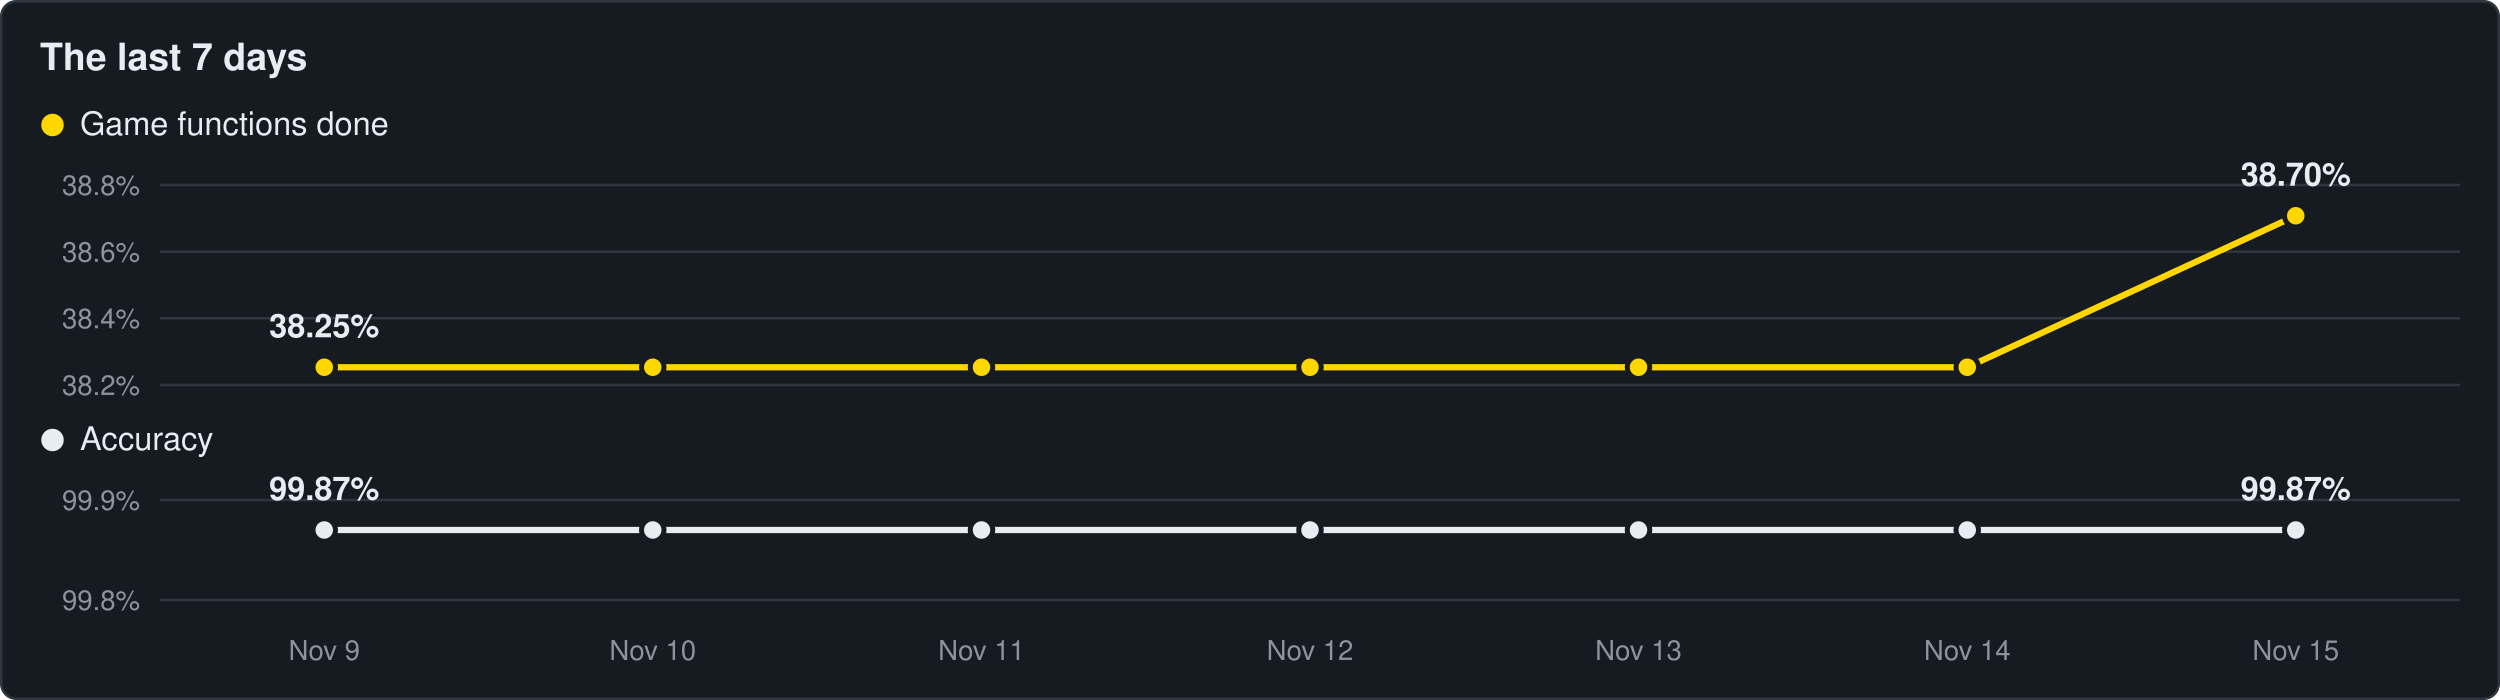
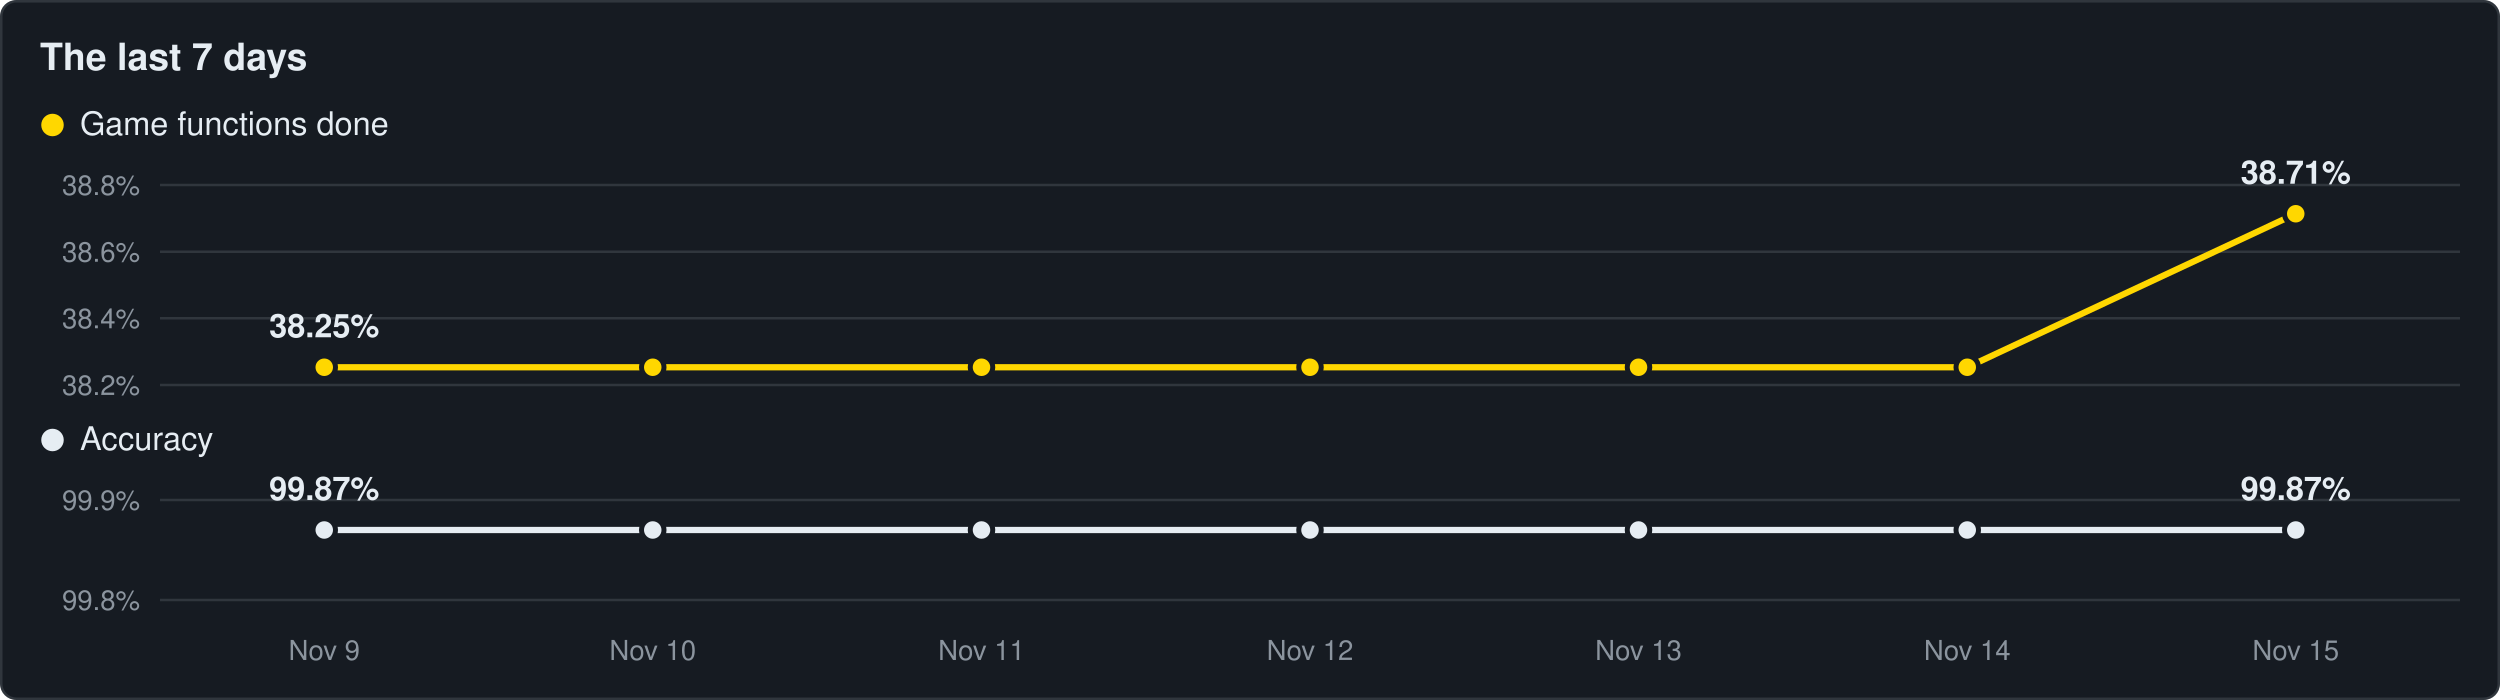
<svg xmlns="http://www.w3.org/2000/svg" viewBox="0 0 1000 280" width="1000" height="280">
  <rect x="0.5" y="0.5" width="999" height="279" rx="6" fill="#161b22" stroke="#30363d" />
  <text x="16" y="28" font-family="Segoe UI,Helvetica,Arial,sans-serif" font-size="15" font-weight="600" fill="#e6edf3">The last 7 days</text>
  <circle cx="21" cy="50" r="4.5" fill="#ffd700" />
  <text x="32" y="54" font-family="Segoe UI,Helvetica,Arial,sans-serif" font-size="13" fill="#e6edf3">Game functions done</text>
  <line x1="64" y1="154.0" x2="984" y2="154.0" stroke="#30363d" stroke-width="1" />
  <text x="56" y="158.0" text-anchor="end" font-family="Segoe UI,Helvetica,Arial,sans-serif" font-size="11" fill="#8b949e">38.2%</text>
  <line x1="64" y1="127.3" x2="984" y2="127.3" stroke="#30363d" stroke-width="1" />
  <text x="56" y="131.3" text-anchor="end" font-family="Segoe UI,Helvetica,Arial,sans-serif" font-size="11" fill="#8b949e">38.4%</text>
  <line x1="64" y1="100.7" x2="984" y2="100.7" stroke="#30363d" stroke-width="1" />
  <text x="56" y="104.7" text-anchor="end" font-family="Segoe UI,Helvetica,Arial,sans-serif" font-size="11" fill="#8b949e">38.6%</text>
  <line x1="64" y1="74.0" x2="984" y2="74.0" stroke="#30363d" stroke-width="1" />
  <text x="56" y="78.0" text-anchor="end" font-family="Segoe UI,Helvetica,Arial,sans-serif" font-size="11" fill="#8b949e">38.8%</text>
-   <polyline points="129.7,146.9 261.1,146.9 392.6,146.9 524.0,146.9 655.4,146.9 786.9,146.9 918.3,86.3" fill="none" stroke="#ffd700" stroke-width="2.5" stroke-linejoin="round" />
+   <polyline points="129.7,146.9 261.1,146.9 392.6,146.9 524.0,146.9 655.4,146.9 786.9,146.9 918.3,85.5" fill="none" stroke="#ffd700" stroke-width="2.5" stroke-linejoin="round" />
  <circle cx="129.7" cy="146.9" r="4.5" fill="#ffd700" stroke="#161b22" stroke-width="2" />
  <circle cx="261.1" cy="146.9" r="4.5" fill="#ffd700" stroke="#161b22" stroke-width="2" />
  <circle cx="392.6" cy="146.9" r="4.5" fill="#ffd700" stroke="#161b22" stroke-width="2" />
  <circle cx="524.0" cy="146.9" r="4.5" fill="#ffd700" stroke="#161b22" stroke-width="2" />
  <circle cx="655.4" cy="146.9" r="4.5" fill="#ffd700" stroke="#161b22" stroke-width="2" />
  <circle cx="786.9" cy="146.9" r="4.5" fill="#ffd700" stroke="#161b22" stroke-width="2" />
-   <circle cx="918.3" cy="86.3" r="4.5" fill="#ffd700" stroke="#161b22" stroke-width="2" />
+   <circle cx="918.3" cy="85.5" r="4.5" fill="#ffd700" stroke="#161b22" stroke-width="2" />
  <text x="129.7" y="134.9" text-anchor="middle" font-family="Segoe UI,Helvetica,Arial,sans-serif" font-size="13" font-weight="600" fill="#e6edf3">38.25%</text>
-   <text x="918.3" y="74.3" text-anchor="middle" font-family="Segoe UI,Helvetica,Arial,sans-serif" font-size="13" font-weight="600" fill="#e6edf3">38.70%</text>
+   <text x="918.3" y="73.5" text-anchor="middle" font-family="Segoe UI,Helvetica,Arial,sans-serif" font-size="13" font-weight="600" fill="#e6edf3">38.71%</text>
  <circle cx="21" cy="176" r="4.5" fill="#e6edf3" />
  <text x="32" y="180" font-family="Segoe UI,Helvetica,Arial,sans-serif" font-size="13" fill="#e6edf3">Accuracy</text>
  <line x1="64" y1="240.0" x2="984" y2="240.0" stroke="#30363d" stroke-width="1" />
  <text x="56" y="244.0" text-anchor="end" font-family="Segoe UI,Helvetica,Arial,sans-serif" font-size="11" fill="#8b949e">99.8%</text>
  <line x1="64" y1="200.0" x2="984" y2="200.0" stroke="#30363d" stroke-width="1" />
  <text x="56" y="204.0" text-anchor="end" font-family="Segoe UI,Helvetica,Arial,sans-serif" font-size="11" fill="#8b949e">99.9%</text>
  <polyline points="129.7,212.0 261.1,212.0 392.6,212.0 524.0,212.0 655.4,212.0 786.9,212.0 918.3,212.0" fill="none" stroke="#e6edf3" stroke-width="2.5" stroke-linejoin="round" />
  <circle cx="129.7" cy="212.0" r="4.5" fill="#e6edf3" stroke="#161b22" stroke-width="2" />
  <circle cx="261.1" cy="212.0" r="4.5" fill="#e6edf3" stroke="#161b22" stroke-width="2" />
  <circle cx="392.6" cy="212.0" r="4.5" fill="#e6edf3" stroke="#161b22" stroke-width="2" />
  <circle cx="524.0" cy="212.0" r="4.5" fill="#e6edf3" stroke="#161b22" stroke-width="2" />
  <circle cx="655.4" cy="212.0" r="4.5" fill="#e6edf3" stroke="#161b22" stroke-width="2" />
  <circle cx="786.9" cy="212.0" r="4.5" fill="#e6edf3" stroke="#161b22" stroke-width="2" />
  <circle cx="918.3" cy="212.0" r="4.5" fill="#e6edf3" stroke="#161b22" stroke-width="2" />
  <text x="129.7" y="200.0" text-anchor="middle" font-family="Segoe UI,Helvetica,Arial,sans-serif" font-size="13" font-weight="600" fill="#e6edf3">99.87%</text>
  <text x="918.3" y="200.0" text-anchor="middle" font-family="Segoe UI,Helvetica,Arial,sans-serif" font-size="13" font-weight="600" fill="#e6edf3">99.87%</text>
  <text x="129.7" y="264" text-anchor="middle" font-family="Segoe UI,Helvetica,Arial,sans-serif" font-size="11" fill="#8b949e">Nov 9</text>
  <text x="261.1" y="264" text-anchor="middle" font-family="Segoe UI,Helvetica,Arial,sans-serif" font-size="11" fill="#8b949e">Nov 10</text>
  <text x="392.6" y="264" text-anchor="middle" font-family="Segoe UI,Helvetica,Arial,sans-serif" font-size="11" fill="#8b949e">Nov 11</text>
  <text x="524.0" y="264" text-anchor="middle" font-family="Segoe UI,Helvetica,Arial,sans-serif" font-size="11" fill="#8b949e">Nov 12</text>
  <text x="655.4" y="264" text-anchor="middle" font-family="Segoe UI,Helvetica,Arial,sans-serif" font-size="11" fill="#8b949e">Nov 13</text>
  <text x="786.9" y="264" text-anchor="middle" font-family="Segoe UI,Helvetica,Arial,sans-serif" font-size="11" fill="#8b949e">Nov 14</text>
  <text x="918.3" y="264" text-anchor="middle" font-family="Segoe UI,Helvetica,Arial,sans-serif" font-size="11" fill="#8b949e">Nov 15</text>
</svg>
